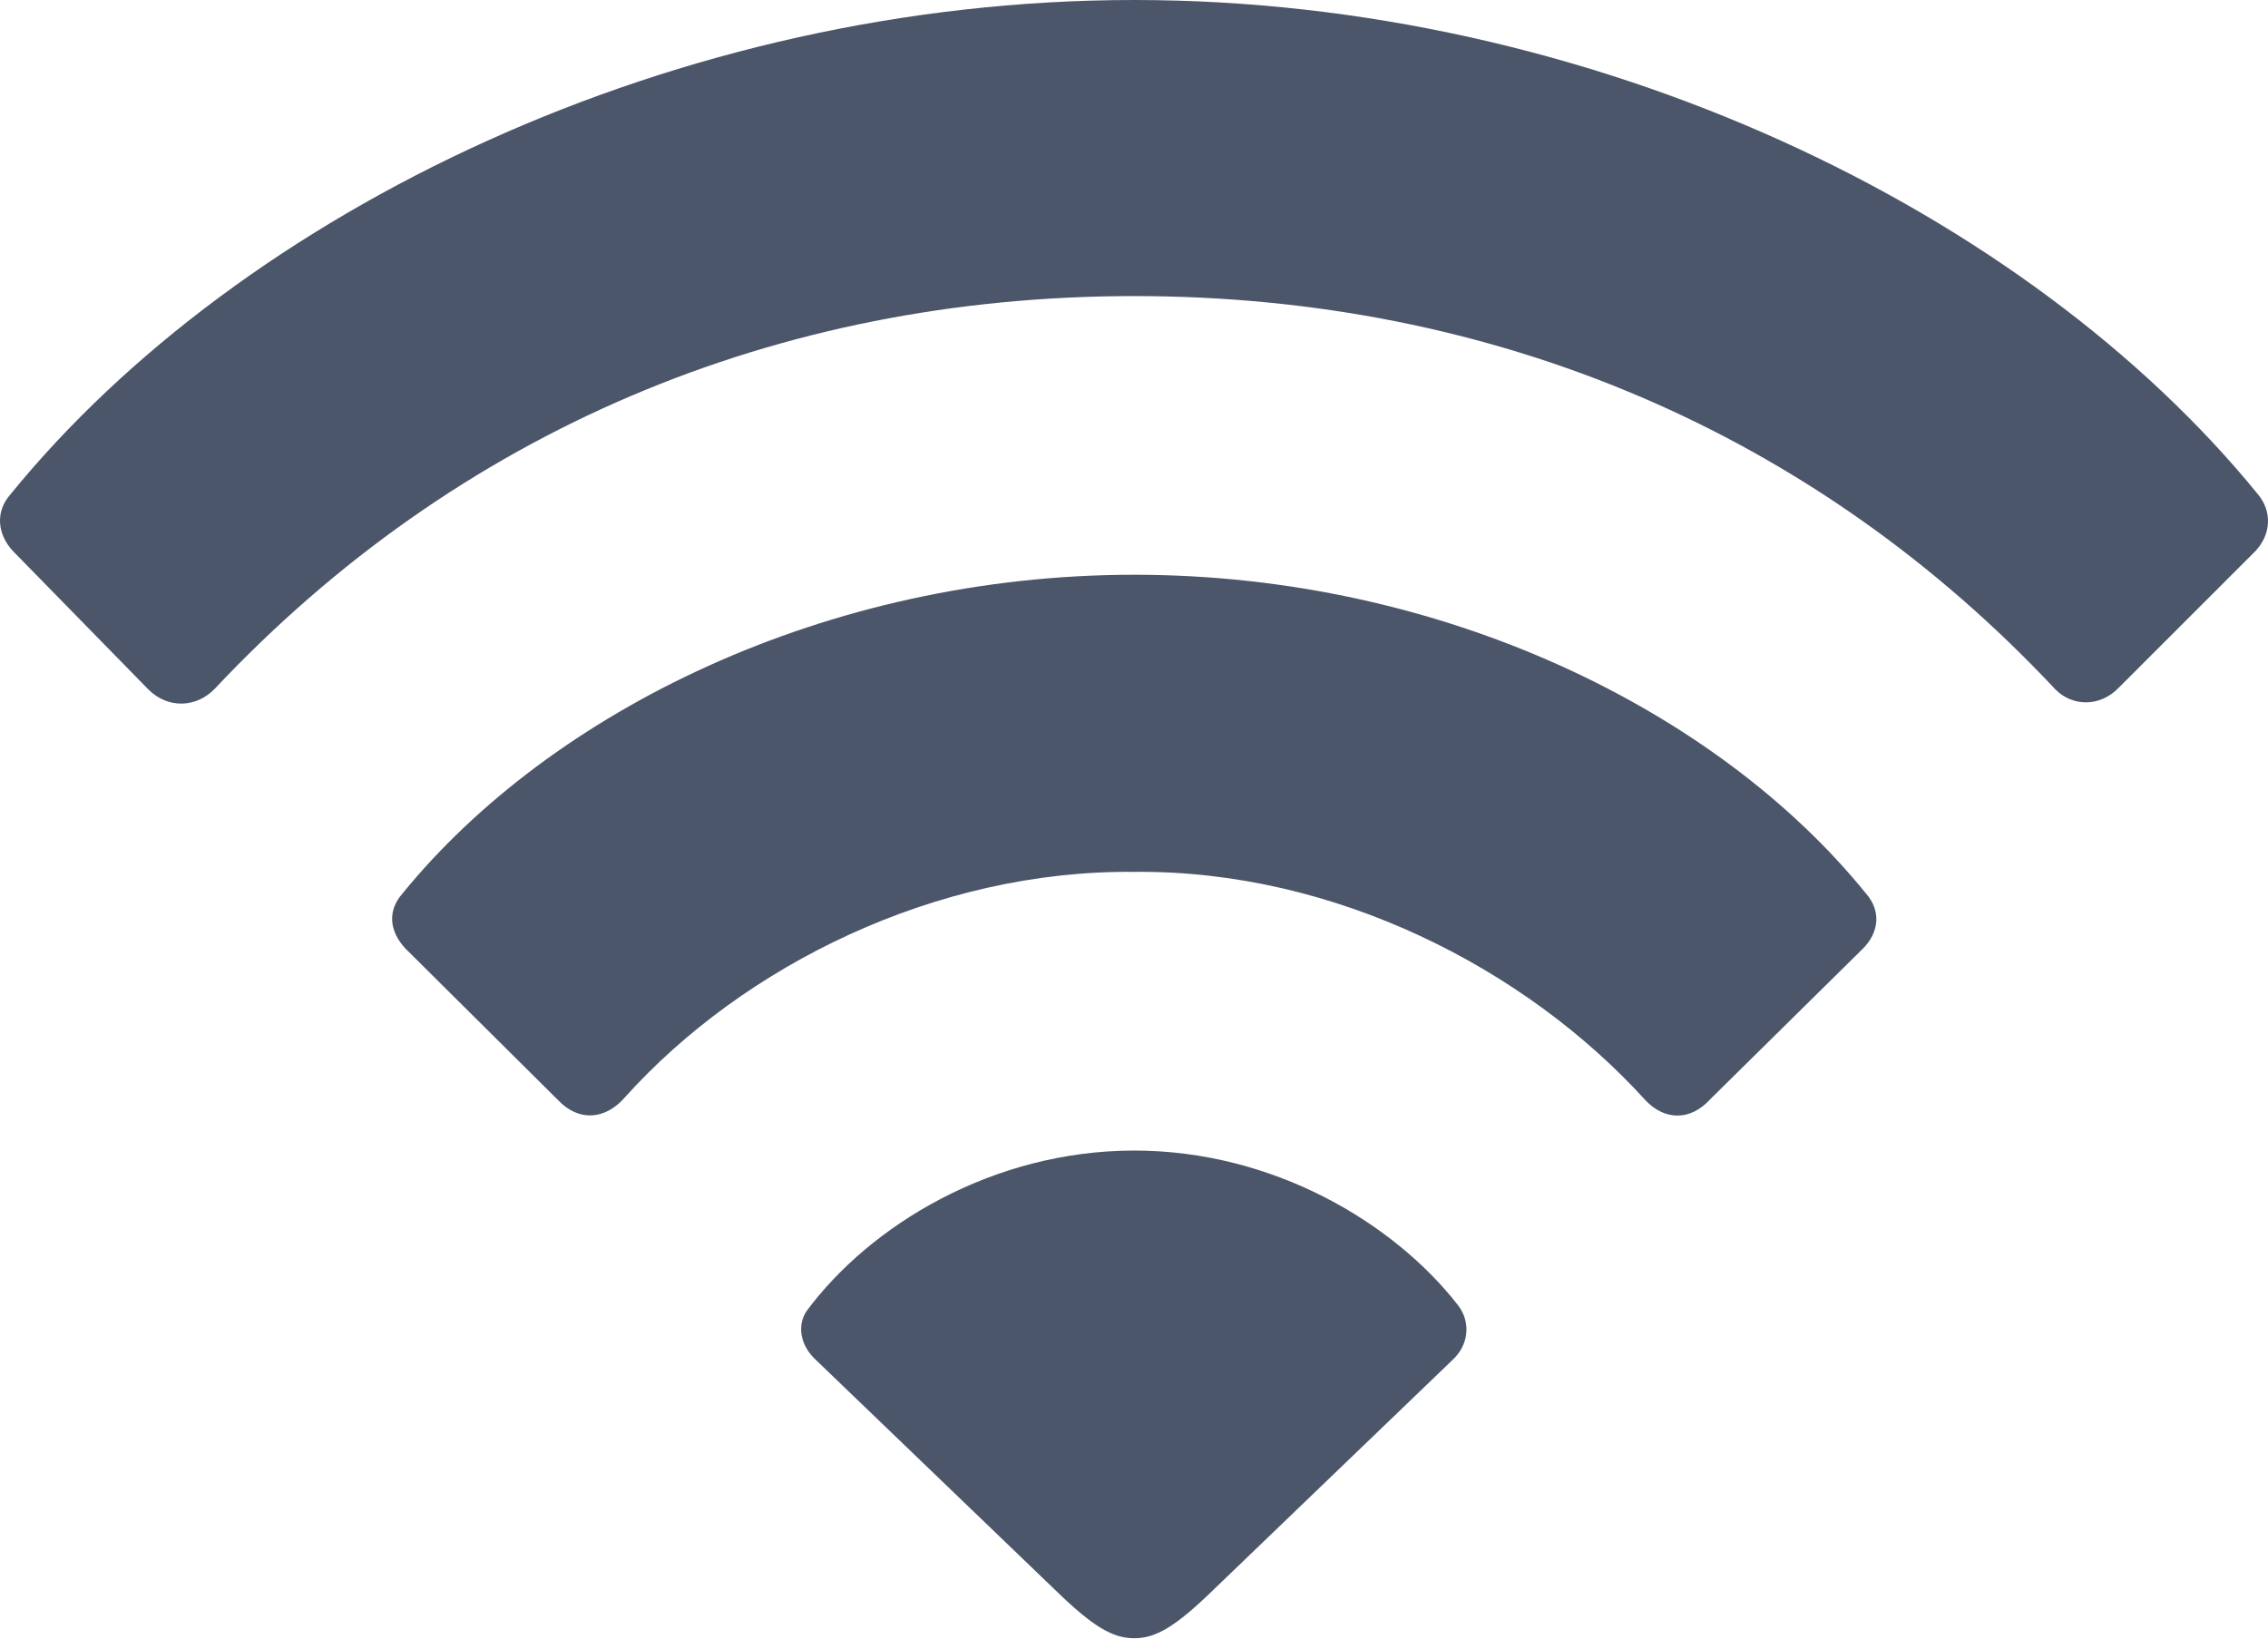
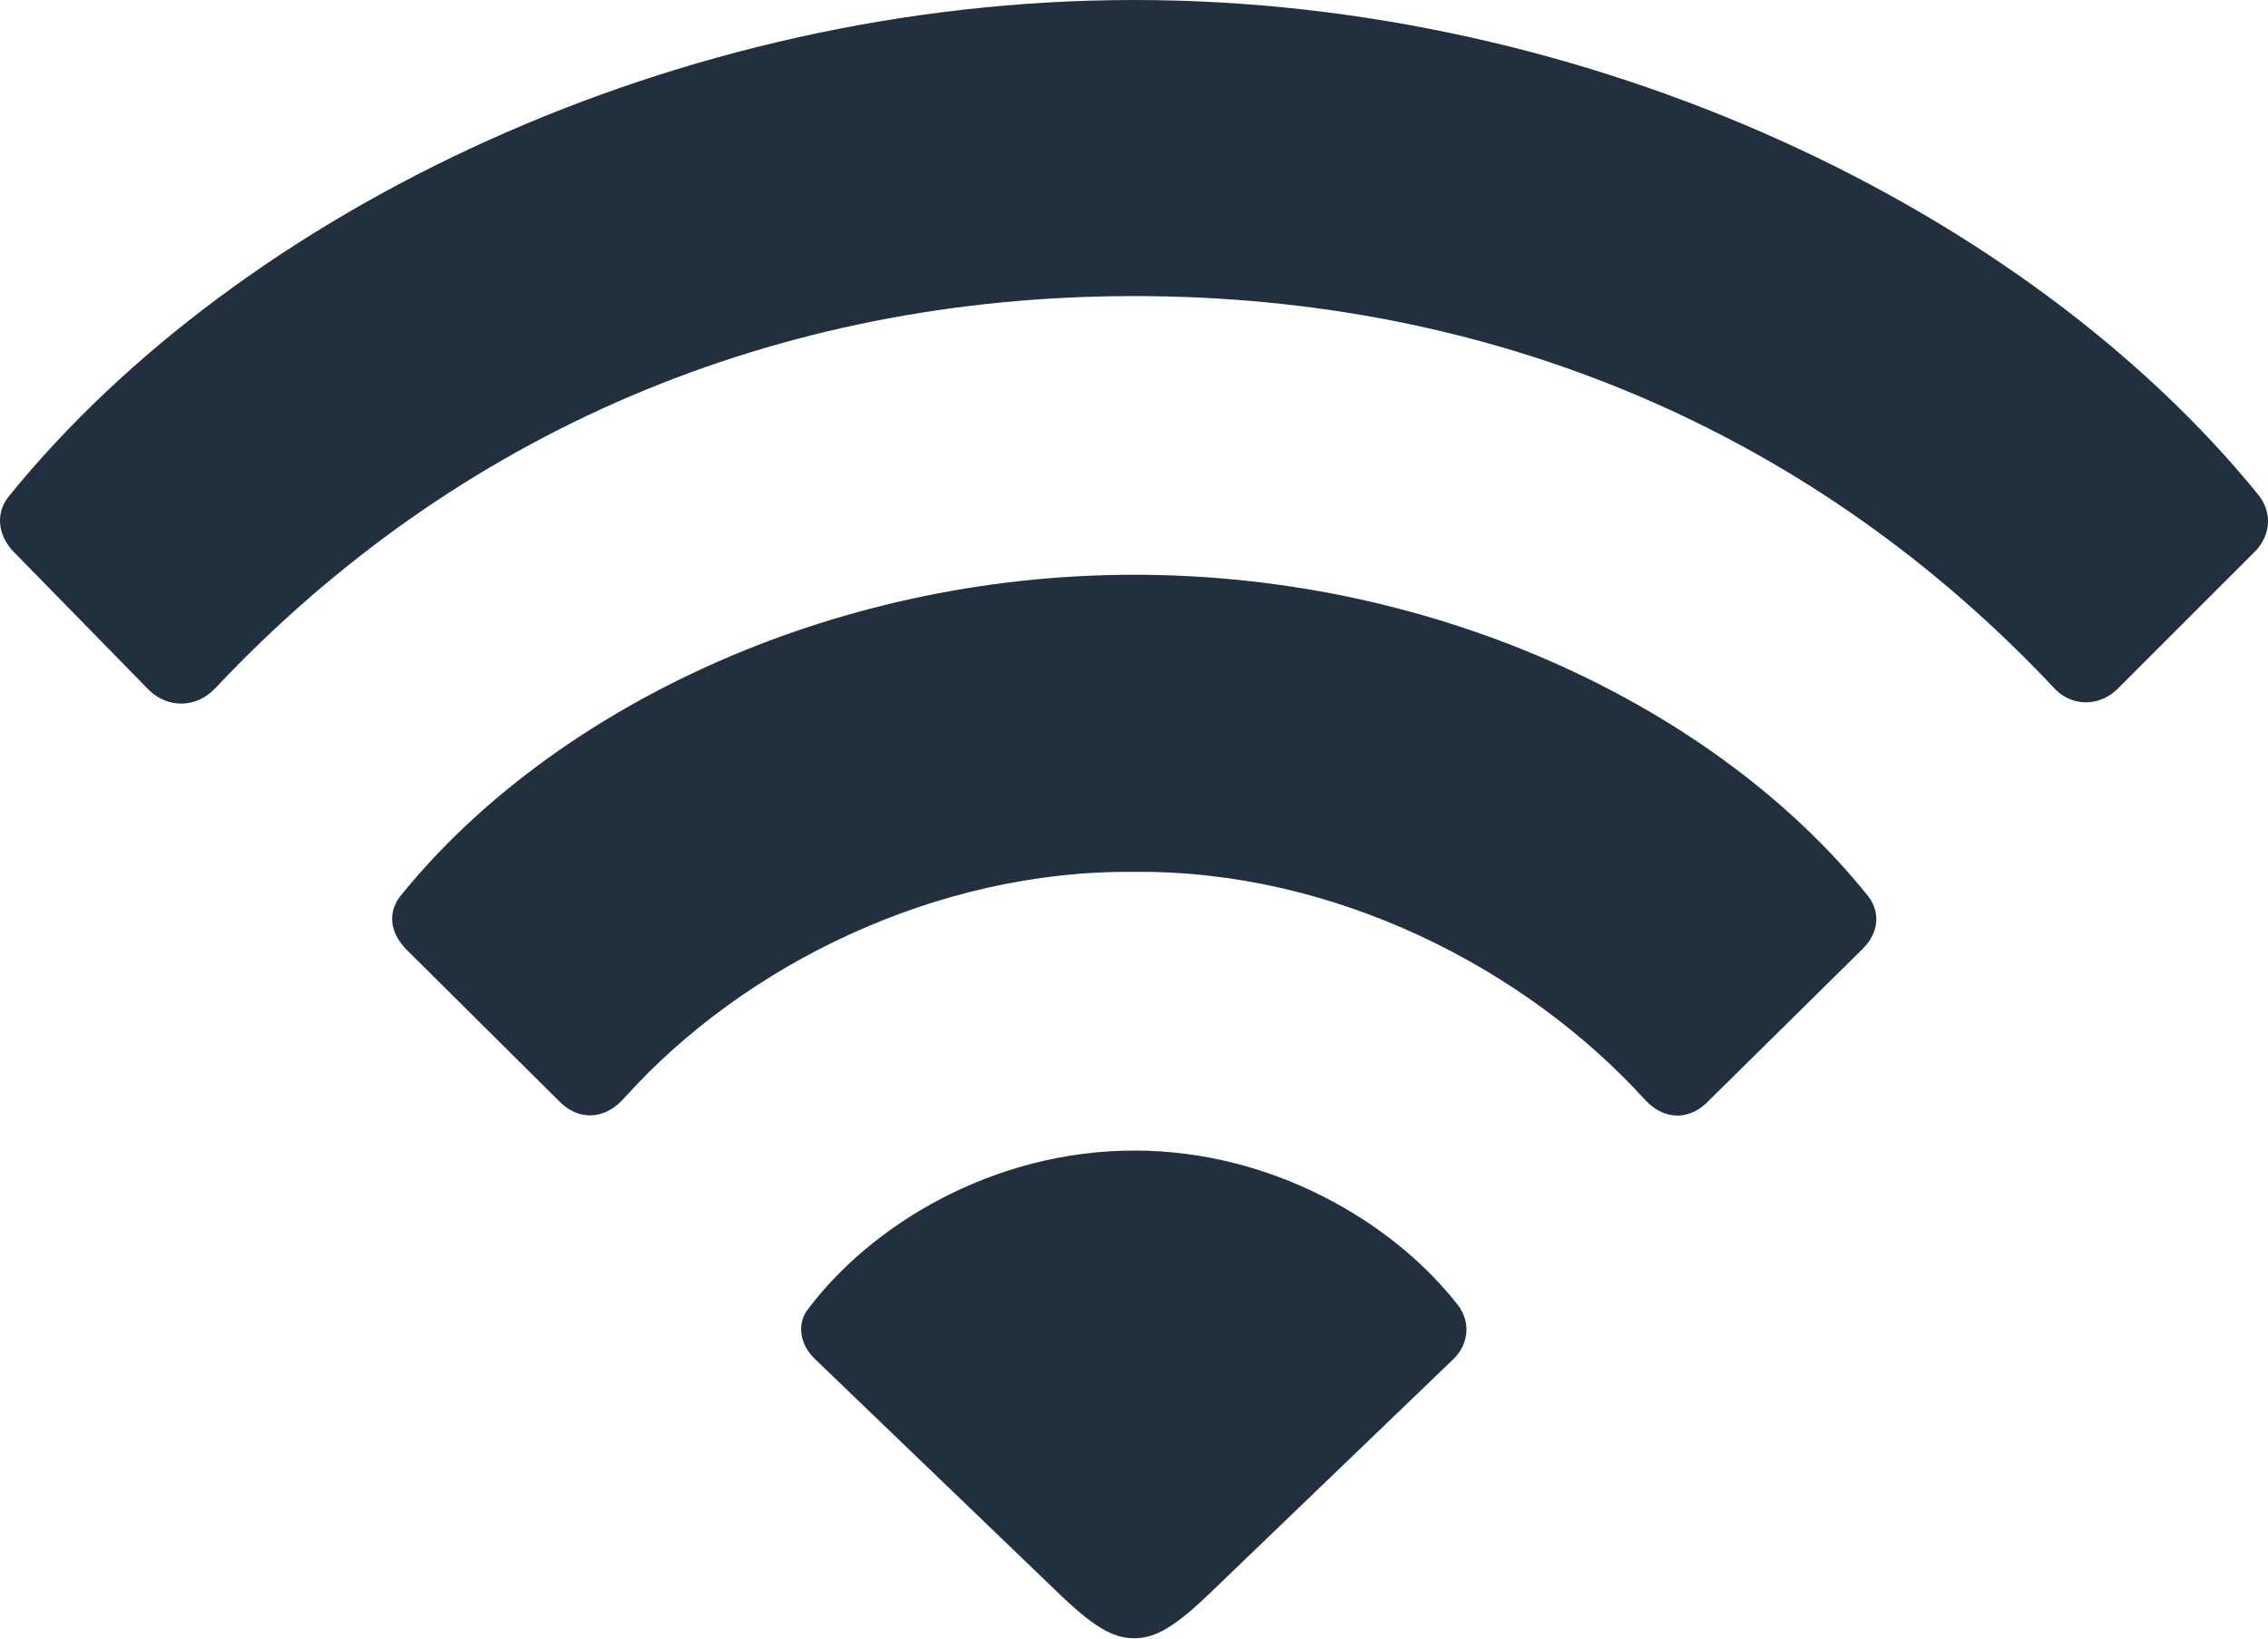
<svg xmlns="http://www.w3.org/2000/svg" t="1677855087862" class="icon" viewBox="0 0 948.53 685.275" version="1.1" p-id="2944" width="185.26" height="133.843" id="svg16936">
  <defs id="defs16940" />
-   <path d="M 62.076,288.421 C 70.213,296.558 82.209,296.137 89.925,288 191.082,180.425 324.787,123.849 474.364,123.849 c 150.418,0 284.562,56.997 385.28,164.571 7.278,7.296 18.871,7.296 26.569,-0.859 l 57.015,-56.997 c 6.839,-7.278 6.839,-16.713 1.28,-23.57 C 847.649,87.845 665.505,-5.9999999e-6 474.364,4.0000001e-6 283.223,4.0000001e-6 101.079,87.845 4.202,206.994 c -5.998,6.857 -5.577,16.274 1.28,23.589 z M 233.505,460.288 c 8.576,8.997 19.712,8.137 27.849,-1.28 49.719,-55.296 130.286,-95.159 213.01,-94.299 83.566,-0.859 163.712,40.283 213.851,95.579 8.137,8.558 18.853,8.558 27.008,-0.439 l 63.854,-62.994 c 6.857,-6.857 7.717,-15.854 1.28,-23.15 C 718.222,296.997 602.931,240.421 474.364,240.421 c -128.585,0 -243.858,56.997 -306.011,133.303 -6.418,7.278 -5.559,15.835 1.28,23.131 z m 240.859,224.987 c 8.997,0 17.134,-4.718 32.987,-20.133 L 607.649,568.704 c 6.418,-5.998 7.717,-15.415 2.139,-22.711 -27.008,-34.706 -77.568,-64.713 -135.424,-64.713 -59.154,0 -110.574,31.287 -137.143,67.291 -3.858,5.998 -2.56,14.135 3.84,20.133 l 100.297,96.439 c 15.854,15.415 24.009,20.133 33.006,20.133 z" p-id="2945" fill="#eceff4" id="path16934" style="fill:#4c566a;fill-opacity:1" />
+   <path d="M 62.076,288.421 C 70.213,296.558 82.209,296.137 89.925,288 191.082,180.425 324.787,123.849 474.364,123.849 c 150.418,0 284.562,56.997 385.28,164.571 7.278,7.296 18.871,7.296 26.569,-0.859 l 57.015,-56.997 c 6.839,-7.278 6.839,-16.713 1.28,-23.57 C 847.649,87.845 665.505,-5.9999999e-6 474.364,4.0000001e-6 283.223,4.0000001e-6 101.079,87.845 4.202,206.994 c -5.998,6.857 -5.577,16.274 1.28,23.589 z M 233.505,460.288 c 8.576,8.997 19.712,8.137 27.849,-1.28 49.719,-55.296 130.286,-95.159 213.01,-94.299 83.566,-0.859 163.712,40.283 213.851,95.579 8.137,8.558 18.853,8.558 27.008,-0.439 l 63.854,-62.994 c 6.857,-6.857 7.717,-15.854 1.28,-23.15 C 718.222,296.997 602.931,240.421 474.364,240.421 c -128.585,0 -243.858,56.997 -306.011,133.303 -6.418,7.278 -5.559,15.835 1.28,23.131 z m 240.859,224.987 c 8.997,0 17.134,-4.718 32.987,-20.133 L 607.649,568.704 c 6.418,-5.998 7.717,-15.415 2.139,-22.711 -27.008,-34.706 -77.568,-64.713 -135.424,-64.713 -59.154,0 -110.574,31.287 -137.143,67.291 -3.858,5.998 -2.56,14.135 3.84,20.133 l 100.297,96.439 c 15.854,15.415 24.009,20.133 33.006,20.133 z" p-id="2945" fill="#eceff4" id="path16934" style="fill:#222f3e;fill-opacity:1" />
</svg>
